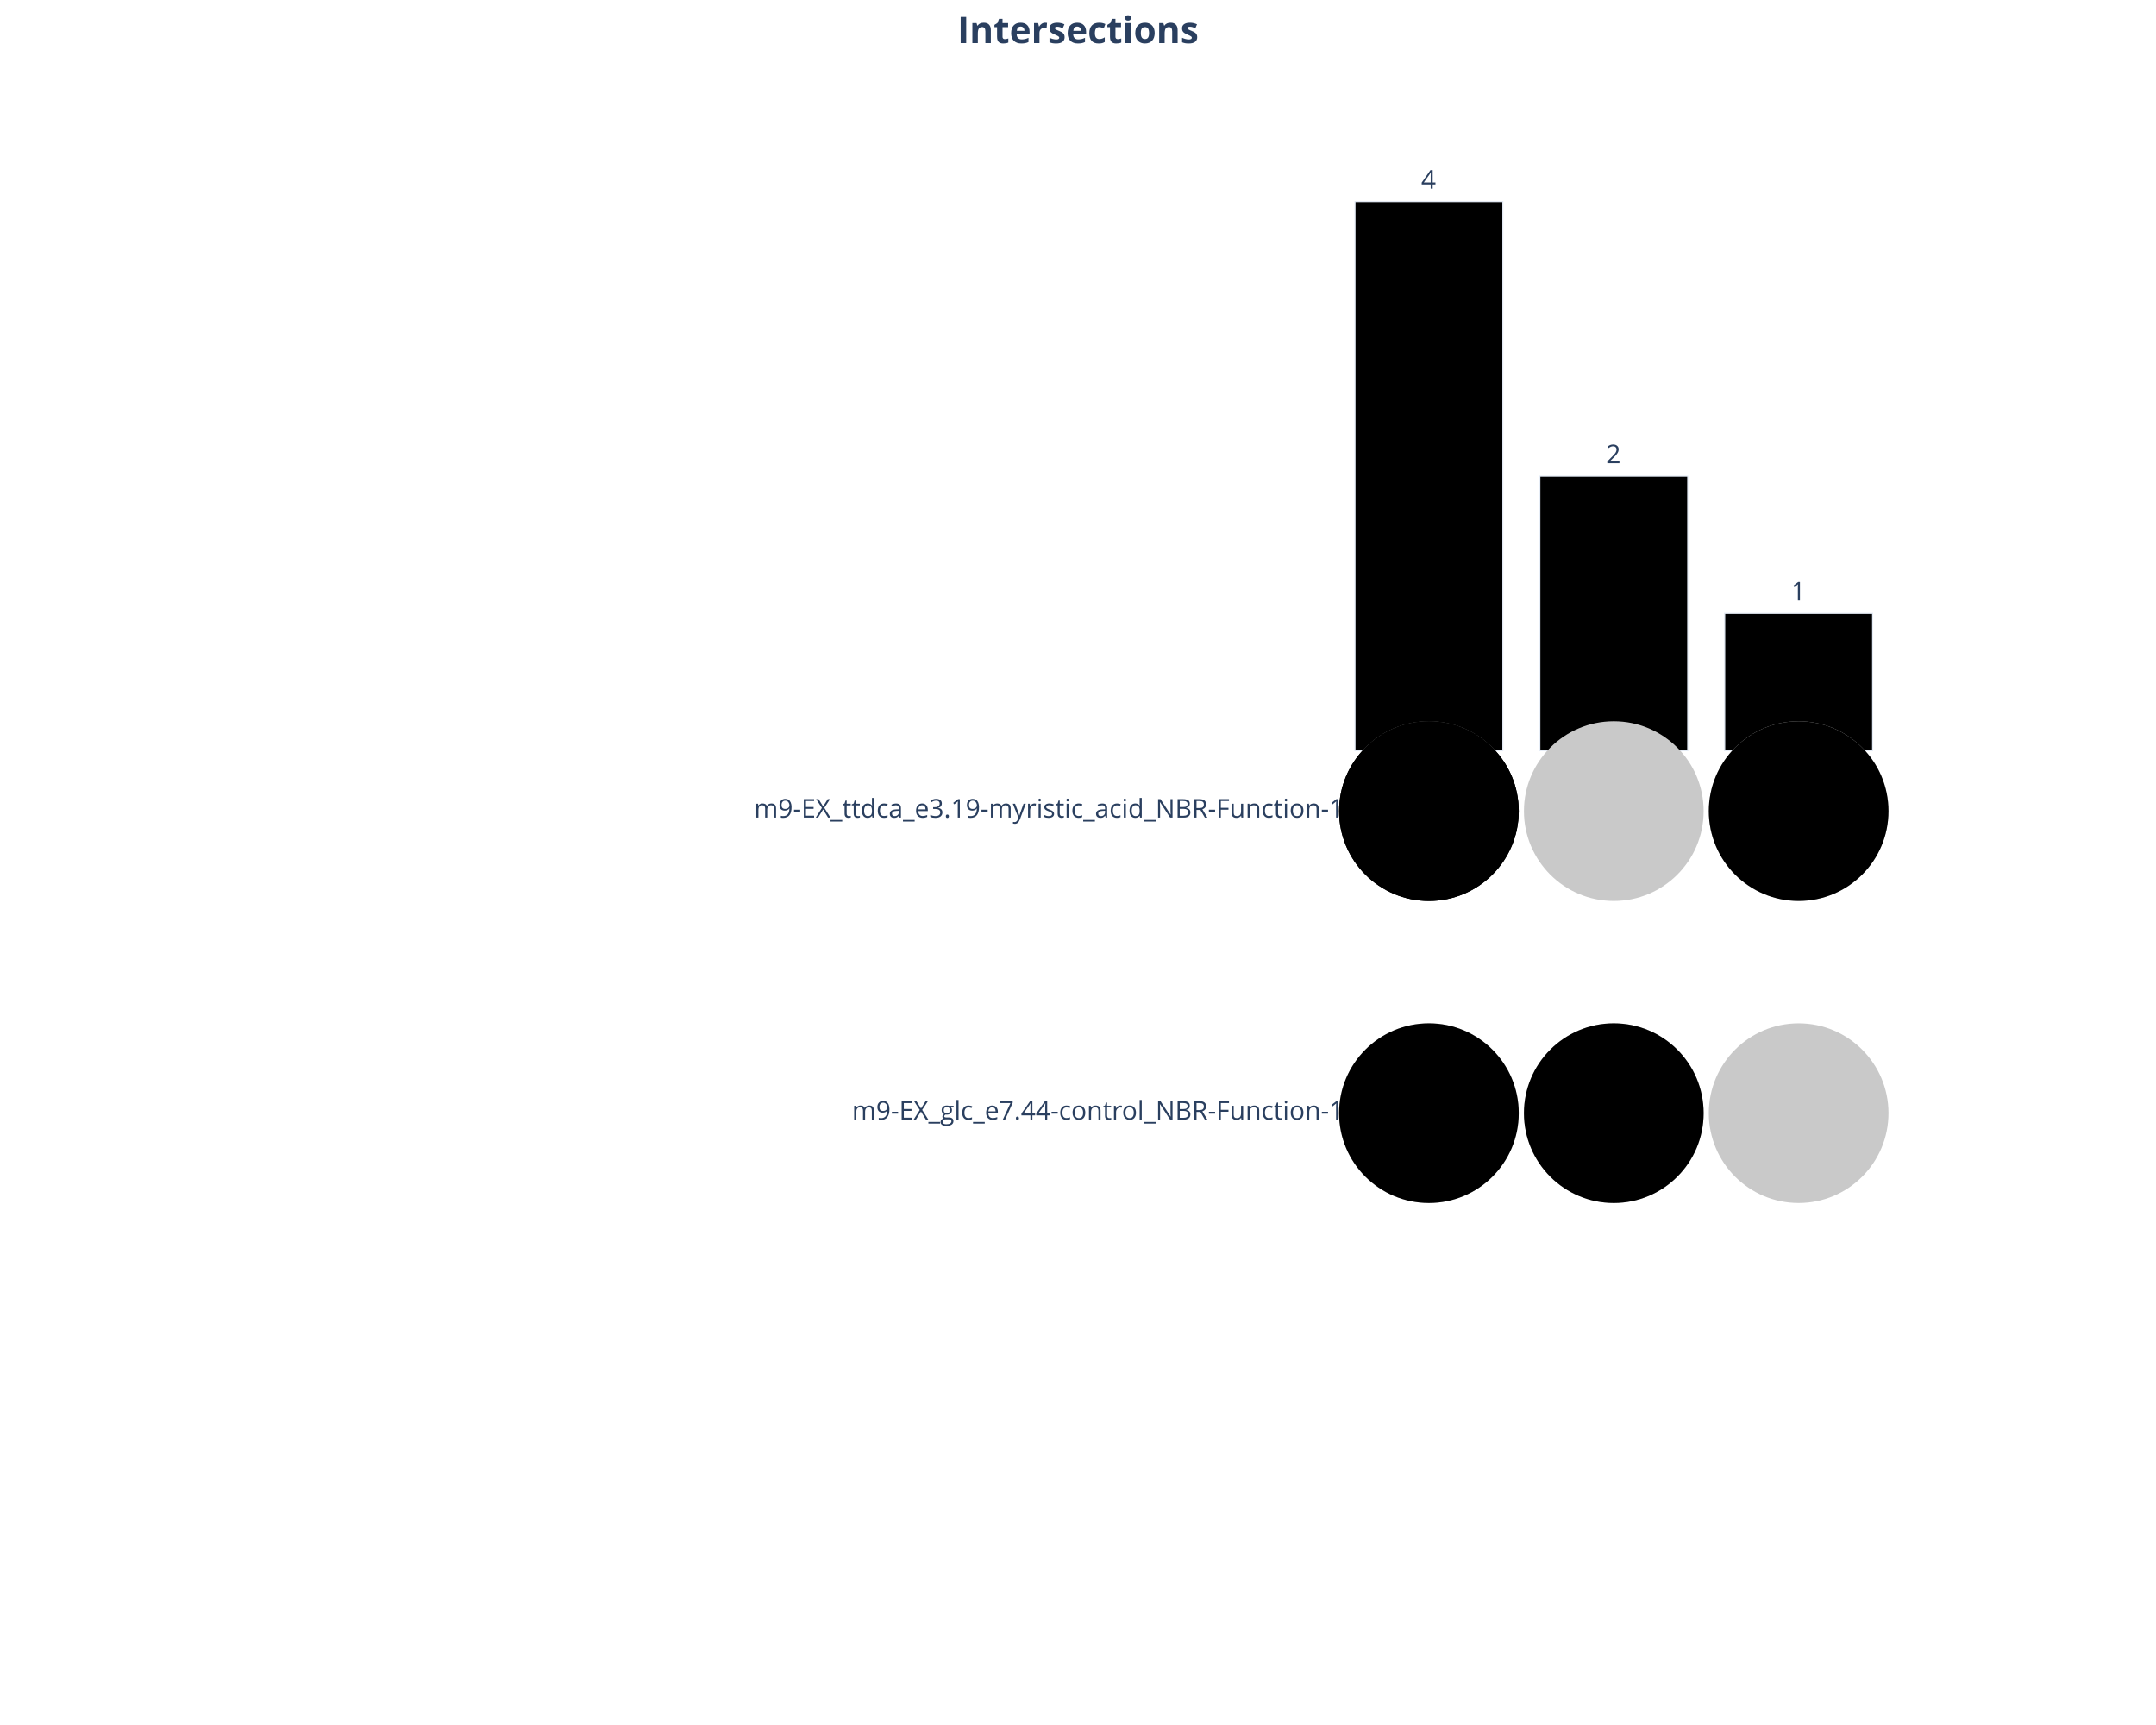
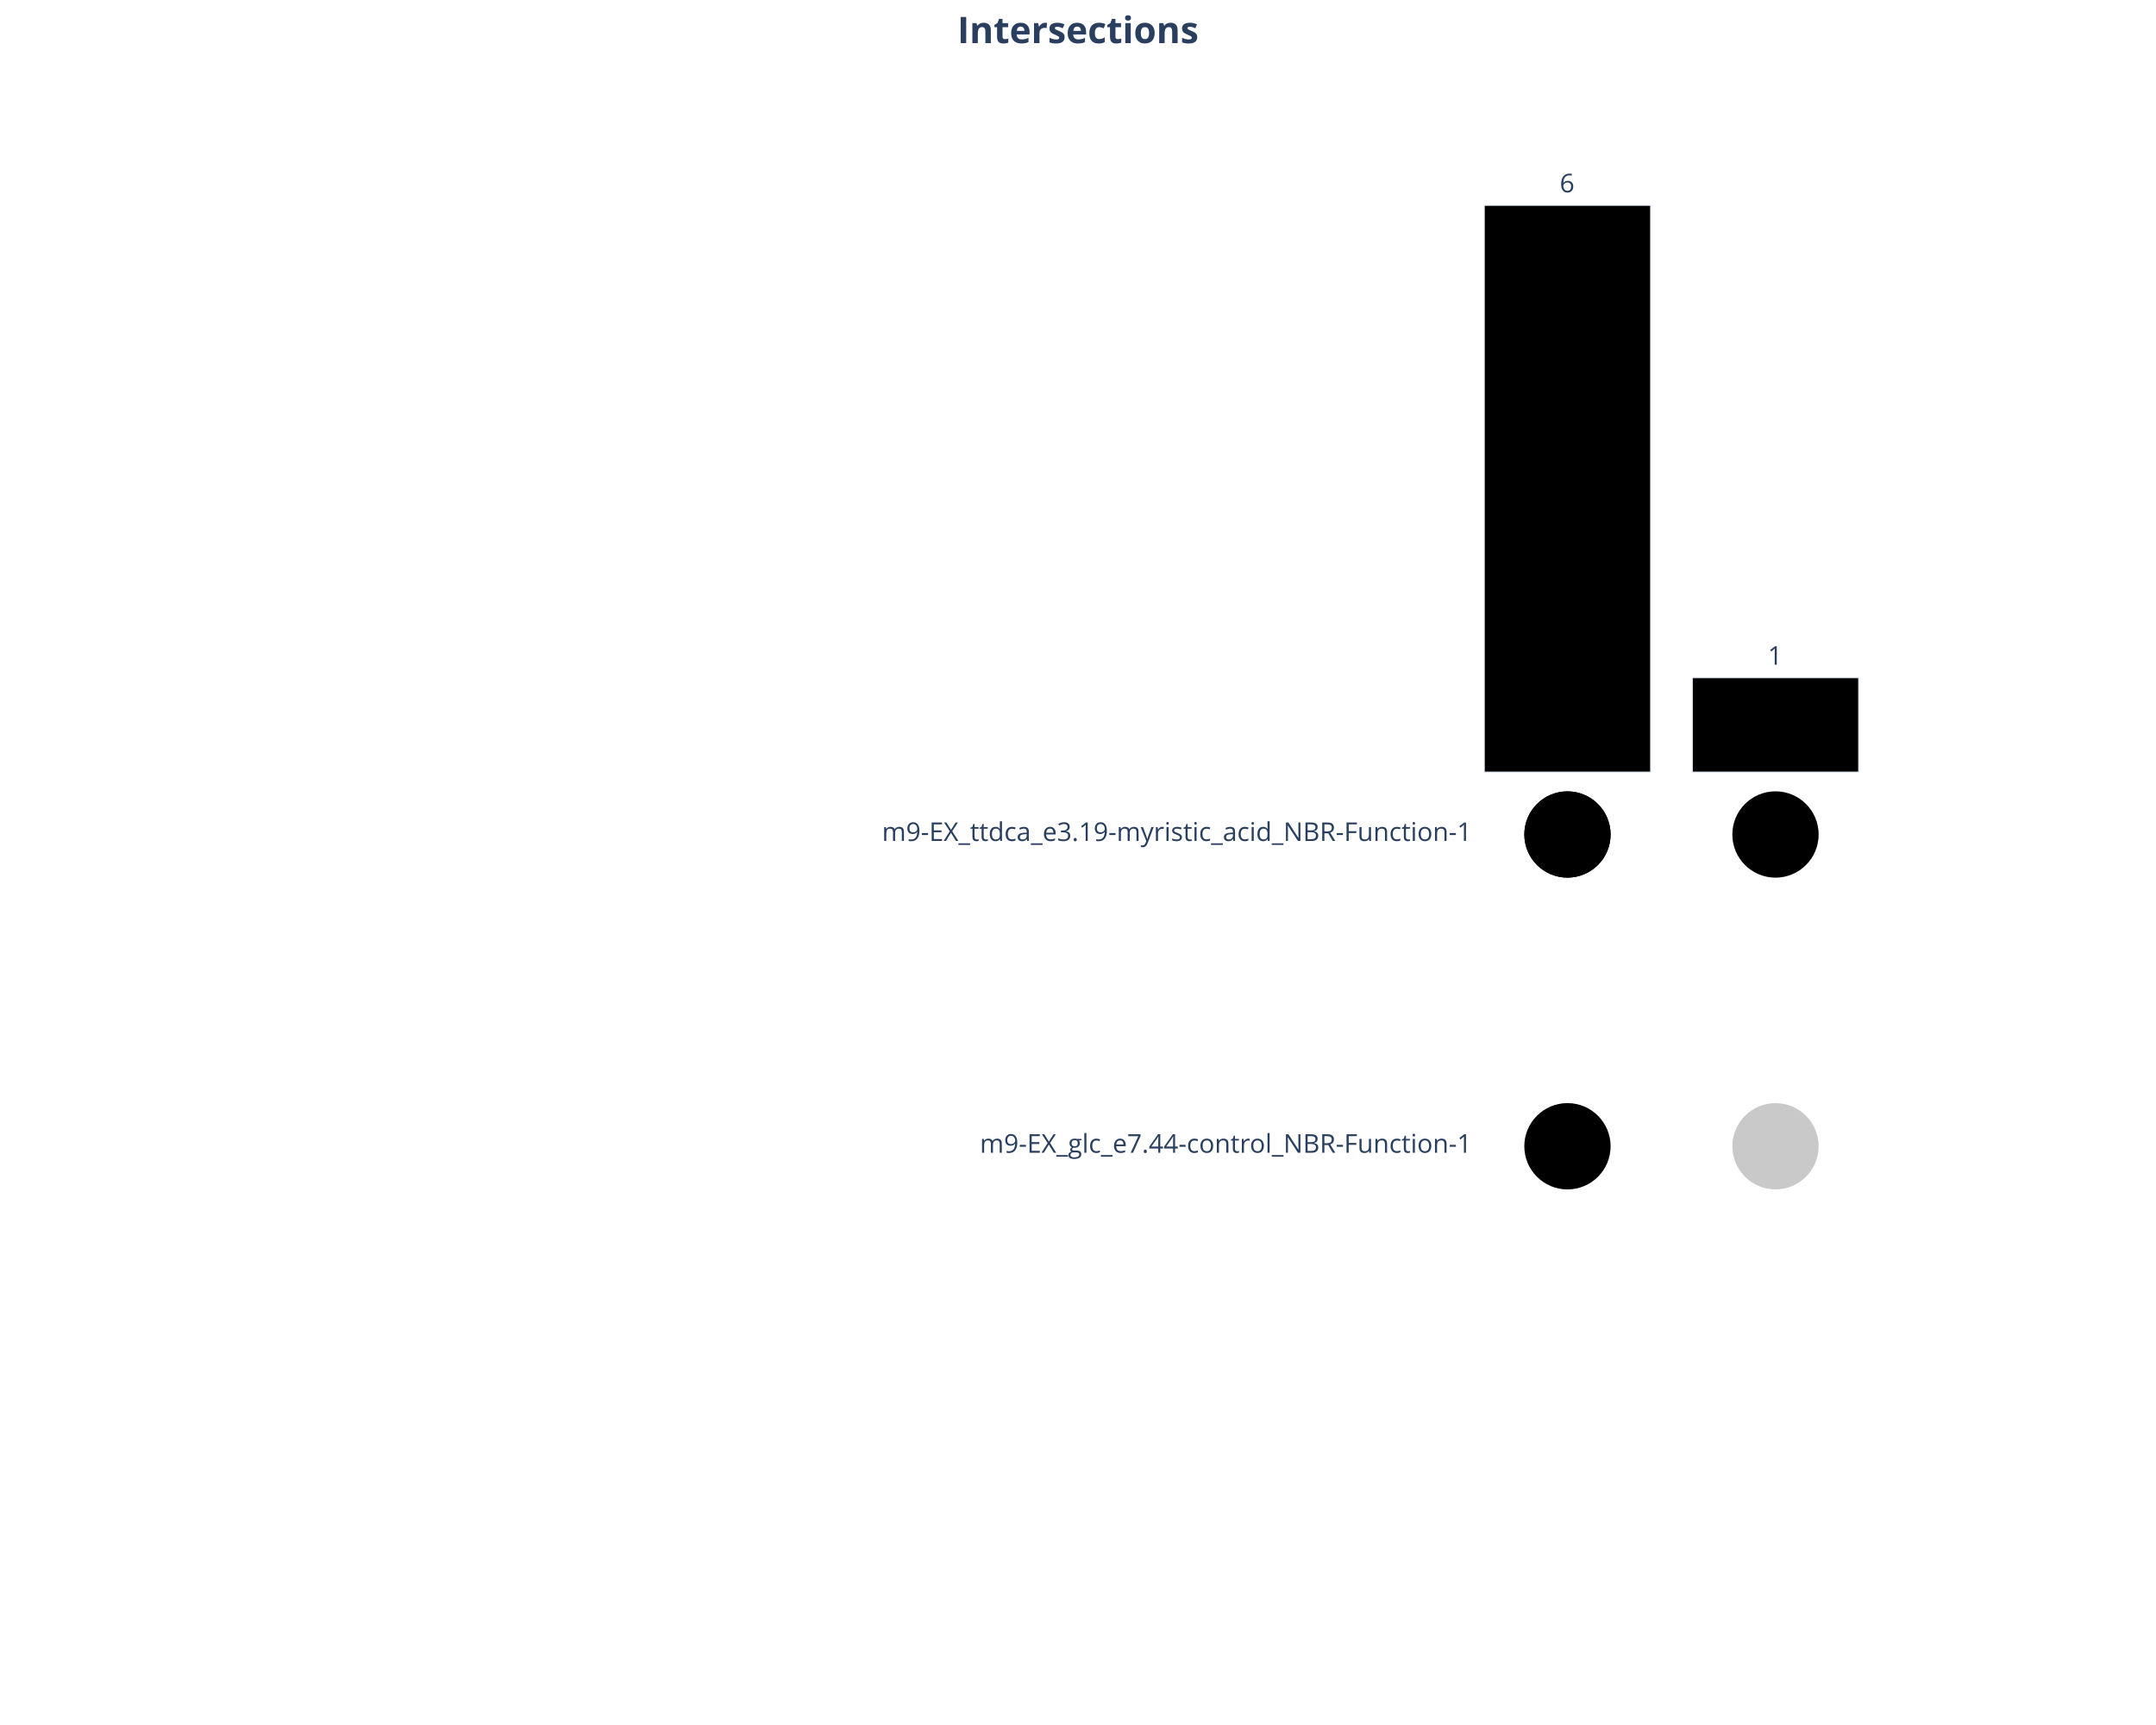
<svg xmlns="http://www.w3.org/2000/svg" class="main-svg" width="1000" height="800" style="" viewBox="0 0 1000 800">
  <rect x="0" y="0" width="1000" height="800" style="fill: rgb(255, 255, 255); fill-opacity: 1;" />
-   <defs id="defs-25a5a0">
+   <defs id="defs-a4dfb0">
    <g class="clips">
-       <clipPath id="clip25a5a0xyplot" class="plotclip">
+       <clipPath id="clipa4dfb0xyplot" class="plotclip">
        <rect width="770" height="680" />
      </clipPath>
-       <clipPath class="axesclip" id="clip25a5a0x">
+       <clipPath class="axesclip" id="clipa4dfb0x">
        <rect x="150" y="0" width="770" height="800" />
      </clipPath>
-       <clipPath class="axesclip" id="clip25a5a0y">
+       <clipPath class="axesclip" id="clipa4dfb0y">
        <rect x="0" y="40" width="1000" height="680" />
      </clipPath>
-       <clipPath class="axesclip" id="clip25a5a0xy">
+       <clipPath class="axesclip" id="clipa4dfb0xy">
        <rect x="150" y="40" width="770" height="680" />
      </clipPath>
    </g>
    <g class="gradients" />
    <g class="patterns" />
  </defs>
  <g class="bglayer">
    <rect class="bg" x="150" y="40" width="770" height="680" style="fill: rgb(255, 255, 255); fill-opacity: 1; stroke-width: 0;" />
  </g>
  <g class="layer-below">
    <g class="imagelayer" />
    <g class="shapelayer" />
  </g>
  <g class="cartesianlayer">
    <g class="subplot xy">
      <g class="layer-subplot">
        <g class="shapelayer" />
        <g class="imagelayer" />
      </g>
      <g class="minor-gridlayer">
        <g class="x" />
        <g class="y" />
      </g>
      <g class="gridlayer">
        <g class="x" />
        <g class="y">
-           <path class="ygrid crisp" transform="translate(0,602.85)" d="M150,0h770" style="stroke: rgb(255, 255, 255); stroke-opacity: 1; stroke-width: 1px;" />
-           <path class="ygrid crisp" transform="translate(0,475.51)" d="M150,0h770" style="stroke: rgb(255, 255, 255); stroke-opacity: 1; stroke-width: 1px;" />
-           <path class="ygrid crisp" transform="translate(0,348.16)" d="M150,0h770" style="stroke: rgb(255, 255, 255); stroke-opacity: 1; stroke-width: 1px;" />
-           <path class="ygrid crisp" transform="translate(0,220.82)" d="M150,0h770" style="stroke: rgb(255, 255, 255); stroke-opacity: 1; stroke-width: 1px;" />
-           <path class="ygrid crisp" transform="translate(0,93.48)" d="M150,0h770" style="stroke: rgb(255, 255, 255); stroke-opacity: 1; stroke-width: 1px;" />
+           <path class="ygrid crisp" transform="translate(0,708.61)" d="M150,0h770" style="stroke: rgb(255, 255, 255); stroke-opacity: 1; stroke-width: 1px;" />
+           <path class="ygrid crisp" transform="translate(0,620.98)" d="M150,0h770" style="stroke: rgb(255, 255, 255); stroke-opacity: 1; stroke-width: 1px;" />
+           <path class="ygrid crisp" transform="translate(0,533.35)" d="M150,0h770" style="stroke: rgb(255, 255, 255); stroke-opacity: 1; stroke-width: 1px;" />
+           <path class="ygrid crisp" transform="translate(0,445.72)" d="M150,0h770" style="stroke: rgb(255, 255, 255); stroke-opacity: 1; stroke-width: 1px;" />
+           <path class="ygrid crisp" transform="translate(0,358.09)" d="M150,0h770" style="stroke: rgb(255, 255, 255); stroke-opacity: 1; stroke-width: 1px;" />
+           <path class="ygrid crisp" transform="translate(0,270.46)" d="M150,0h770" style="stroke: rgb(255, 255, 255); stroke-opacity: 1; stroke-width: 1px;" />
+           <path class="ygrid crisp" transform="translate(0,182.84)" d="M150,0h770" style="stroke: rgb(255, 255, 255); stroke-opacity: 1; stroke-width: 1px;" />
+           <path class="ygrid crisp" transform="translate(0,95.21)" d="M150,0h770" style="stroke: rgb(255, 255, 255); stroke-opacity: 1; stroke-width: 1px;" />
        </g>
      </g>
      <g class="zerolinelayer" />
      <path class="xlines-below" />
      <path class="ylines-below" />
      <g class="overlines-below" />
      <g class="xaxislayer-below" />
      <g class="yaxislayer-below" />
      <g class="overaxes-below" />
-       <g class="plot" transform="translate(150,40)" clip-path="url(#clip25a5a0xyplot)">
+       <g class="plot" transform="translate(150,40)" clip-path="url(#clipa4dfb0xyplot)">
        <g class="barlayer mlayer">
          <g class="trace bars" style="opacity: 1;">
            <g class="points">
              <g class="point">
-                 <path d="M478.46,308.16V53.48H547.06V308.16Z" style="vector-effect: non-scaling-stroke; opacity: 1; stroke-width: 0.5px; fill: rgb(0, 0, 0); fill-opacity: 1; stroke: rgb(229, 236, 246); stroke-opacity: 1;" />
-                 <text class="bartext bartext-outside" text-anchor="middle" data-notex="1" x="0" y="0" style="font-family: 'Open Sans', verdana, arial, sans-serif; font-size: 12px; fill: rgb(42, 63, 95); fill-opacity: 1; white-space: pre;" transform="translate(512.5959,47.48)">4</text>
+                 <path d="M538.42,318.09V55.21H615.61V318.09Z" style="vector-effect: non-scaling-stroke; opacity: 1; stroke-width: 0.5px; fill: rgb(0, 0, 0); fill-opacity: 1; stroke: rgb(229, 236, 246); stroke-opacity: 1;" />
+                 <text class="bartext bartext-outside" text-anchor="middle" data-notex="1" x="0" y="0" style="font-family: 'Open Sans', verdana, arial, sans-serif; font-size: 12px; fill: rgb(42, 63, 95); fill-opacity: 1; white-space: pre;" transform="translate(576.8509,49.21)">6</text>
              </g>
              <g class="point">
-                 <path d="M564.21,308.16V180.82H632.81V308.16Z" style="vector-effect: non-scaling-stroke; opacity: 1; stroke-width: 0.5px; fill: rgb(0, 0, 0); fill-opacity: 1; stroke: rgb(229, 236, 246); stroke-opacity: 1;" />
-                 <text class="bartext bartext-outside" text-anchor="middle" data-notex="1" x="0" y="0" style="font-family: 'Open Sans', verdana, arial, sans-serif; font-size: 12px; fill: rgb(42, 63, 95); fill-opacity: 1; white-space: pre;" transform="translate(598.3459,174.82)">2</text>
-               </g>
-               <g class="point">
-                 <path d="M649.96,308.16V244.49H718.55V308.16Z" style="vector-effect: non-scaling-stroke; opacity: 1; stroke-width: 0.5px; fill: rgb(0, 0, 0); fill-opacity: 1; stroke: rgb(229, 236, 246); stroke-opacity: 1;" />
-                 <text class="bartext bartext-outside" text-anchor="middle" data-notex="1" x="0" y="0" style="font-family: 'Open Sans', verdana, arial, sans-serif; font-size: 12px; fill: rgb(42, 63, 95); fill-opacity: 1; white-space: pre;" transform="translate(684.0909,238.49)">1</text>
+                 <path d="M634.91,318.09V274.28H712.11V318.09Z" style="vector-effect: non-scaling-stroke; opacity: 1; stroke-width: 0.5px; fill: rgb(0, 0, 0); fill-opacity: 1; stroke: rgb(229, 236, 246); stroke-opacity: 1;" />
+                 <text class="bartext bartext-outside" text-anchor="middle" data-notex="1" x="0" y="0" style="font-family: 'Open Sans', verdana, arial, sans-serif; font-size: 12px; fill: rgb(42, 63, 95); fill-opacity: 1; white-space: pre;" transform="translate(673.3459,268.28)">1</text>
              </g>
            </g>
          </g>
        </g>
        <g class="scatterlayer mlayer">
-           <g class="trace scatter trace6347ed" style="stroke-miterlimit: 2; opacity: 1;">
+           <g class="trace scatter trace7e0855" style="stroke-miterlimit: 2; opacity: 1;">
            <g class="fills" />
            <g class="errorbars" />
            <g class="lines" />
            <g class="points">
-               <path class="point" transform="translate(512.76,336.18)" d="M41.67,0A41.67,41.67 0 1,1 0,-41.67A41.67,41.67 0 0,1 41.67,0Z" style="opacity: 1; stroke-width: 0px; fill: rgb(201, 201, 201); fill-opacity: 1;" />
-               <path class="point" transform="translate(512.76,476.25)" d="M41.67,0A41.67,41.67 0 1,1 0,-41.67A41.67,41.67 0 0,1 41.67,0Z" style="opacity: 1; stroke-width: 0px; fill: rgb(201, 201, 201); fill-opacity: 1;" />
-               <path class="point" transform="translate(598.51,336.18)" d="M41.67,0A41.67,41.67 0 1,1 0,-41.67A41.67,41.67 0 0,1 41.67,0Z" style="opacity: 1; stroke-width: 0px; fill: rgb(201, 201, 201); fill-opacity: 1;" />
-               <path class="point" transform="translate(598.51,476.25)" d="M41.67,0A41.67,41.67 0 1,1 0,-41.67A41.67,41.67 0 0,1 41.67,0Z" style="opacity: 1; stroke-width: 0px; fill: rgb(201, 201, 201); fill-opacity: 1;" />
-               <path class="point" transform="translate(684.25,336.18)" d="M41.67,0A41.67,41.67 0 1,1 0,-41.67A41.67,41.67 0 0,1 41.67,0Z" style="opacity: 1; stroke-width: 0px; fill: rgb(201, 201, 201); fill-opacity: 1;" />
-               <path class="point" transform="translate(684.25,476.25)" d="M41.67,0A41.67,41.67 0 1,1 0,-41.67A41.67,41.67 0 0,1 41.67,0Z" style="opacity: 1; stroke-width: 0px; fill: rgb(201, 201, 201); fill-opacity: 1;" />
+               <path class="point" transform="translate(577.02,347.01)" d="M20,0A20,20 0 1,1 0,-20A20,20 0 0,1 20,0Z" style="opacity: 1; stroke-width: 0px; fill: rgb(201, 201, 201); fill-opacity: 1;" />
+               <path class="point" transform="translate(577.02,491.6)" d="M20,0A20,20 0 1,1 0,-20A20,20 0 0,1 20,0Z" style="opacity: 1; stroke-width: 0px; fill: rgb(201, 201, 201); fill-opacity: 1;" />
+               <path class="point" transform="translate(673.51,347.01)" d="M20,0A20,20 0 1,1 0,-20A20,20 0 0,1 20,0Z" style="opacity: 1; stroke-width: 0px; fill: rgb(201, 201, 201); fill-opacity: 1;" />
+               <path class="point" transform="translate(673.51,491.6)" d="M20,0A20,20 0 1,1 0,-20A20,20 0 0,1 20,0Z" style="opacity: 1; stroke-width: 0px; fill: rgb(201, 201, 201); fill-opacity: 1;" />
            </g>
            <g class="text" />
          </g>
-           <g class="trace scatter tracea9bb37" style="stroke-miterlimit: 2; opacity: 1;">
+           <g class="trace scatter trace100d00" style="stroke-miterlimit: 2; opacity: 1;">
            <g class="fills" />
            <g class="errorbars" />
            <g class="lines" />
            <g class="points">
-               <path class="point" transform="translate(512.76,336.18)" d="M41.67,0A41.67,41.67 0 1,1 0,-41.67A41.67,41.67 0 0,1 41.67,0Z" style="opacity: 1; stroke-width: 0px; fill: rgb(0, 0, 0); fill-opacity: 1;" />
+               <path class="point" transform="translate(577.02,347.01)" d="M20,0A20,20 0 1,1 0,-20A20,20 0 0,1 20,0Z" style="opacity: 1; stroke-width: 0px; fill: rgb(0, 0, 0); fill-opacity: 1;" />
            </g>
            <g class="text" />
          </g>
-           <g class="trace scatter trace96fbd3" style="stroke-miterlimit: 2; opacity: 1;">
+           <g class="trace scatter tracea6a1fa" style="stroke-miterlimit: 2; opacity: 1;">
            <g class="fills" />
            <g class="errorbars" />
            <g class="lines" />
            <g class="points">
-               <path class="point" transform="translate(512.76,336.18)" d="M41.67,0A41.67,41.67 0 1,1 0,-41.67A41.67,41.67 0 0,1 41.67,0Z" style="opacity: 1; stroke-width: 0px; fill: rgb(0, 0, 0); fill-opacity: 1;" />
-               <path class="point" transform="translate(512.76,476.25)" d="M41.67,0A41.67,41.67 0 1,1 0,-41.67A41.67,41.67 0 0,1 41.67,0Z" style="opacity: 1; stroke-width: 0px; fill: rgb(0, 0, 0); fill-opacity: 1;" />
+               <path class="point" transform="translate(577.02,347.01)" d="M20,0A20,20 0 1,1 0,-20A20,20 0 0,1 20,0Z" style="opacity: 1; stroke-width: 0px; fill: rgb(0, 0, 0); fill-opacity: 1;" />
+               <path class="point" transform="translate(577.02,491.6)" d="M20,0A20,20 0 1,1 0,-20A20,20 0 0,1 20,0Z" style="opacity: 1; stroke-width: 0px; fill: rgb(0, 0, 0); fill-opacity: 1;" />
            </g>
            <g class="text" />
          </g>
-           <g class="trace scatter trace85f011" style="stroke-miterlimit: 2; opacity: 1;">
+           <g class="trace scatter trace4791bb" style="stroke-miterlimit: 2; opacity: 1;">
            <g class="fills" />
            <g class="errorbars" />
            <g class="lines" />
            <g class="points">
-               <path class="point" transform="translate(598.51,476.25)" d="M41.67,0A41.67,41.67 0 1,1 0,-41.67A41.67,41.67 0 0,1 41.67,0Z" style="opacity: 1; stroke-width: 0px; fill: rgb(0, 0, 0); fill-opacity: 1;" />
+               <path class="point" transform="translate(673.51,347.01)" d="M20,0A20,20 0 1,1 0,-20A20,20 0 0,1 20,0Z" style="opacity: 1; stroke-width: 0px; fill: rgb(0, 0, 0); fill-opacity: 1;" />
            </g>
            <g class="text" />
          </g>
-           <g class="trace scatter trace0528ad" style="stroke-miterlimit: 2; opacity: 1;">
-             <g class="fills" />
-             <g class="errorbars" />
-             <g class="lines" />
-             <g class="points">
-               <path class="point" transform="translate(684.25,336.18)" d="M41.67,0A41.67,41.67 0 1,1 0,-41.67A41.67,41.67 0 0,1 41.67,0Z" style="opacity: 1; stroke-width: 0px; fill: rgb(0, 0, 0); fill-opacity: 1;" />
-             </g>
-             <g class="text" />
-           </g>
-           <g class="trace scatter trace8d5af3" style="stroke-miterlimit: 2; opacity: 1;">
+           <g class="trace scatter trace15dff6" style="stroke-miterlimit: 2; opacity: 1;">
            <g class="fills" />
            <g class="errorbars" />
            <g class="lines" />
            <g class="points" />
            <g class="text">
              <g class="textpoint" transform="translate(0,3)">
-                 <text x="473.32" y="336.18" text-anchor="end" style="font-family: 'Open Sans', verdana, arial, sans-serif; font-size: 12px; fill: rgb(42, 63, 95); fill-opacity: 1; white-space: pre;">m9-EX_ttdca_e3.19-myristic_acid_NBR-Function-1</text>
+                 <text x="532.63" y="347.01" text-anchor="end" style="font-family: 'Open Sans', verdana, arial, sans-serif; font-size: 12px; fill: rgb(42, 63, 95); fill-opacity: 1; white-space: pre;">m9-EX_ttdca_e3.19-myristic_acid_NBR-Function-1</text>
              </g>
              <g class="textpoint" transform="translate(0,3)">
-                 <text x="473.32" y="476.25" text-anchor="end" style="font-family: 'Open Sans', verdana, arial, sans-serif; font-size: 12px; fill: rgb(42, 63, 95); fill-opacity: 1; white-space: pre;">m9-EX_glc_e7.44-control_NBR-Function-1</text>
+                 <text x="532.63" y="491.6" text-anchor="end" style="font-family: 'Open Sans', verdana, arial, sans-serif; font-size: 12px; fill: rgb(42, 63, 95); fill-opacity: 1; white-space: pre;">m9-EX_glc_e7.44-control_NBR-Function-1</text>
              </g>
            </g>
          </g>
        </g>
      </g>
      <g class="overplot" />
      <path class="xlines-above crisp" d="M0,0" style="fill: none;" />
      <path class="ylines-above crisp" d="M0,0" style="fill: none;" />
      <g class="overlines-above" />
      <g class="xaxislayer-above" />
      <g class="yaxislayer-above" />
      <g class="overaxes-above" />
    </g>
  </g>
  <g class="polarlayer" />
  <g class="smithlayer" />
  <g class="ternarylayer" />
  <g class="geolayer" />
  <g class="funnelarealayer" />
  <g class="pielayer" />
  <g class="iciclelayer" />
  <g class="treemaplayer" />
  <g class="sunburstlayer" />
  <g class="glimages" />
-   <defs id="topdefs-25a5a0">
+   <defs id="topdefs-a4dfb0">
    <g class="clips" />
  </defs>
  <g class="layer-above">
    <g class="imagelayer" />
    <g class="shapelayer" />
  </g>
  <g class="infolayer">
    <g class="g-gtitle">
      <text class="gtitle" x="500" y="20" text-anchor="middle" dy="0em" style="font-family: 'Open Sans', verdana, arial, sans-serif; font-size: 17px; fill: rgb(42, 63, 95); opacity: 1; font-weight: normal; white-space: pre;">
        <tspan style="font-weight:bold">Intersections<tspan style="font-weight:bold" />
        </tspan>
      </text>
    </g>
    <g class="g-xtitle" />
    <g class="g-ytitle" />
  </g>
</svg>
